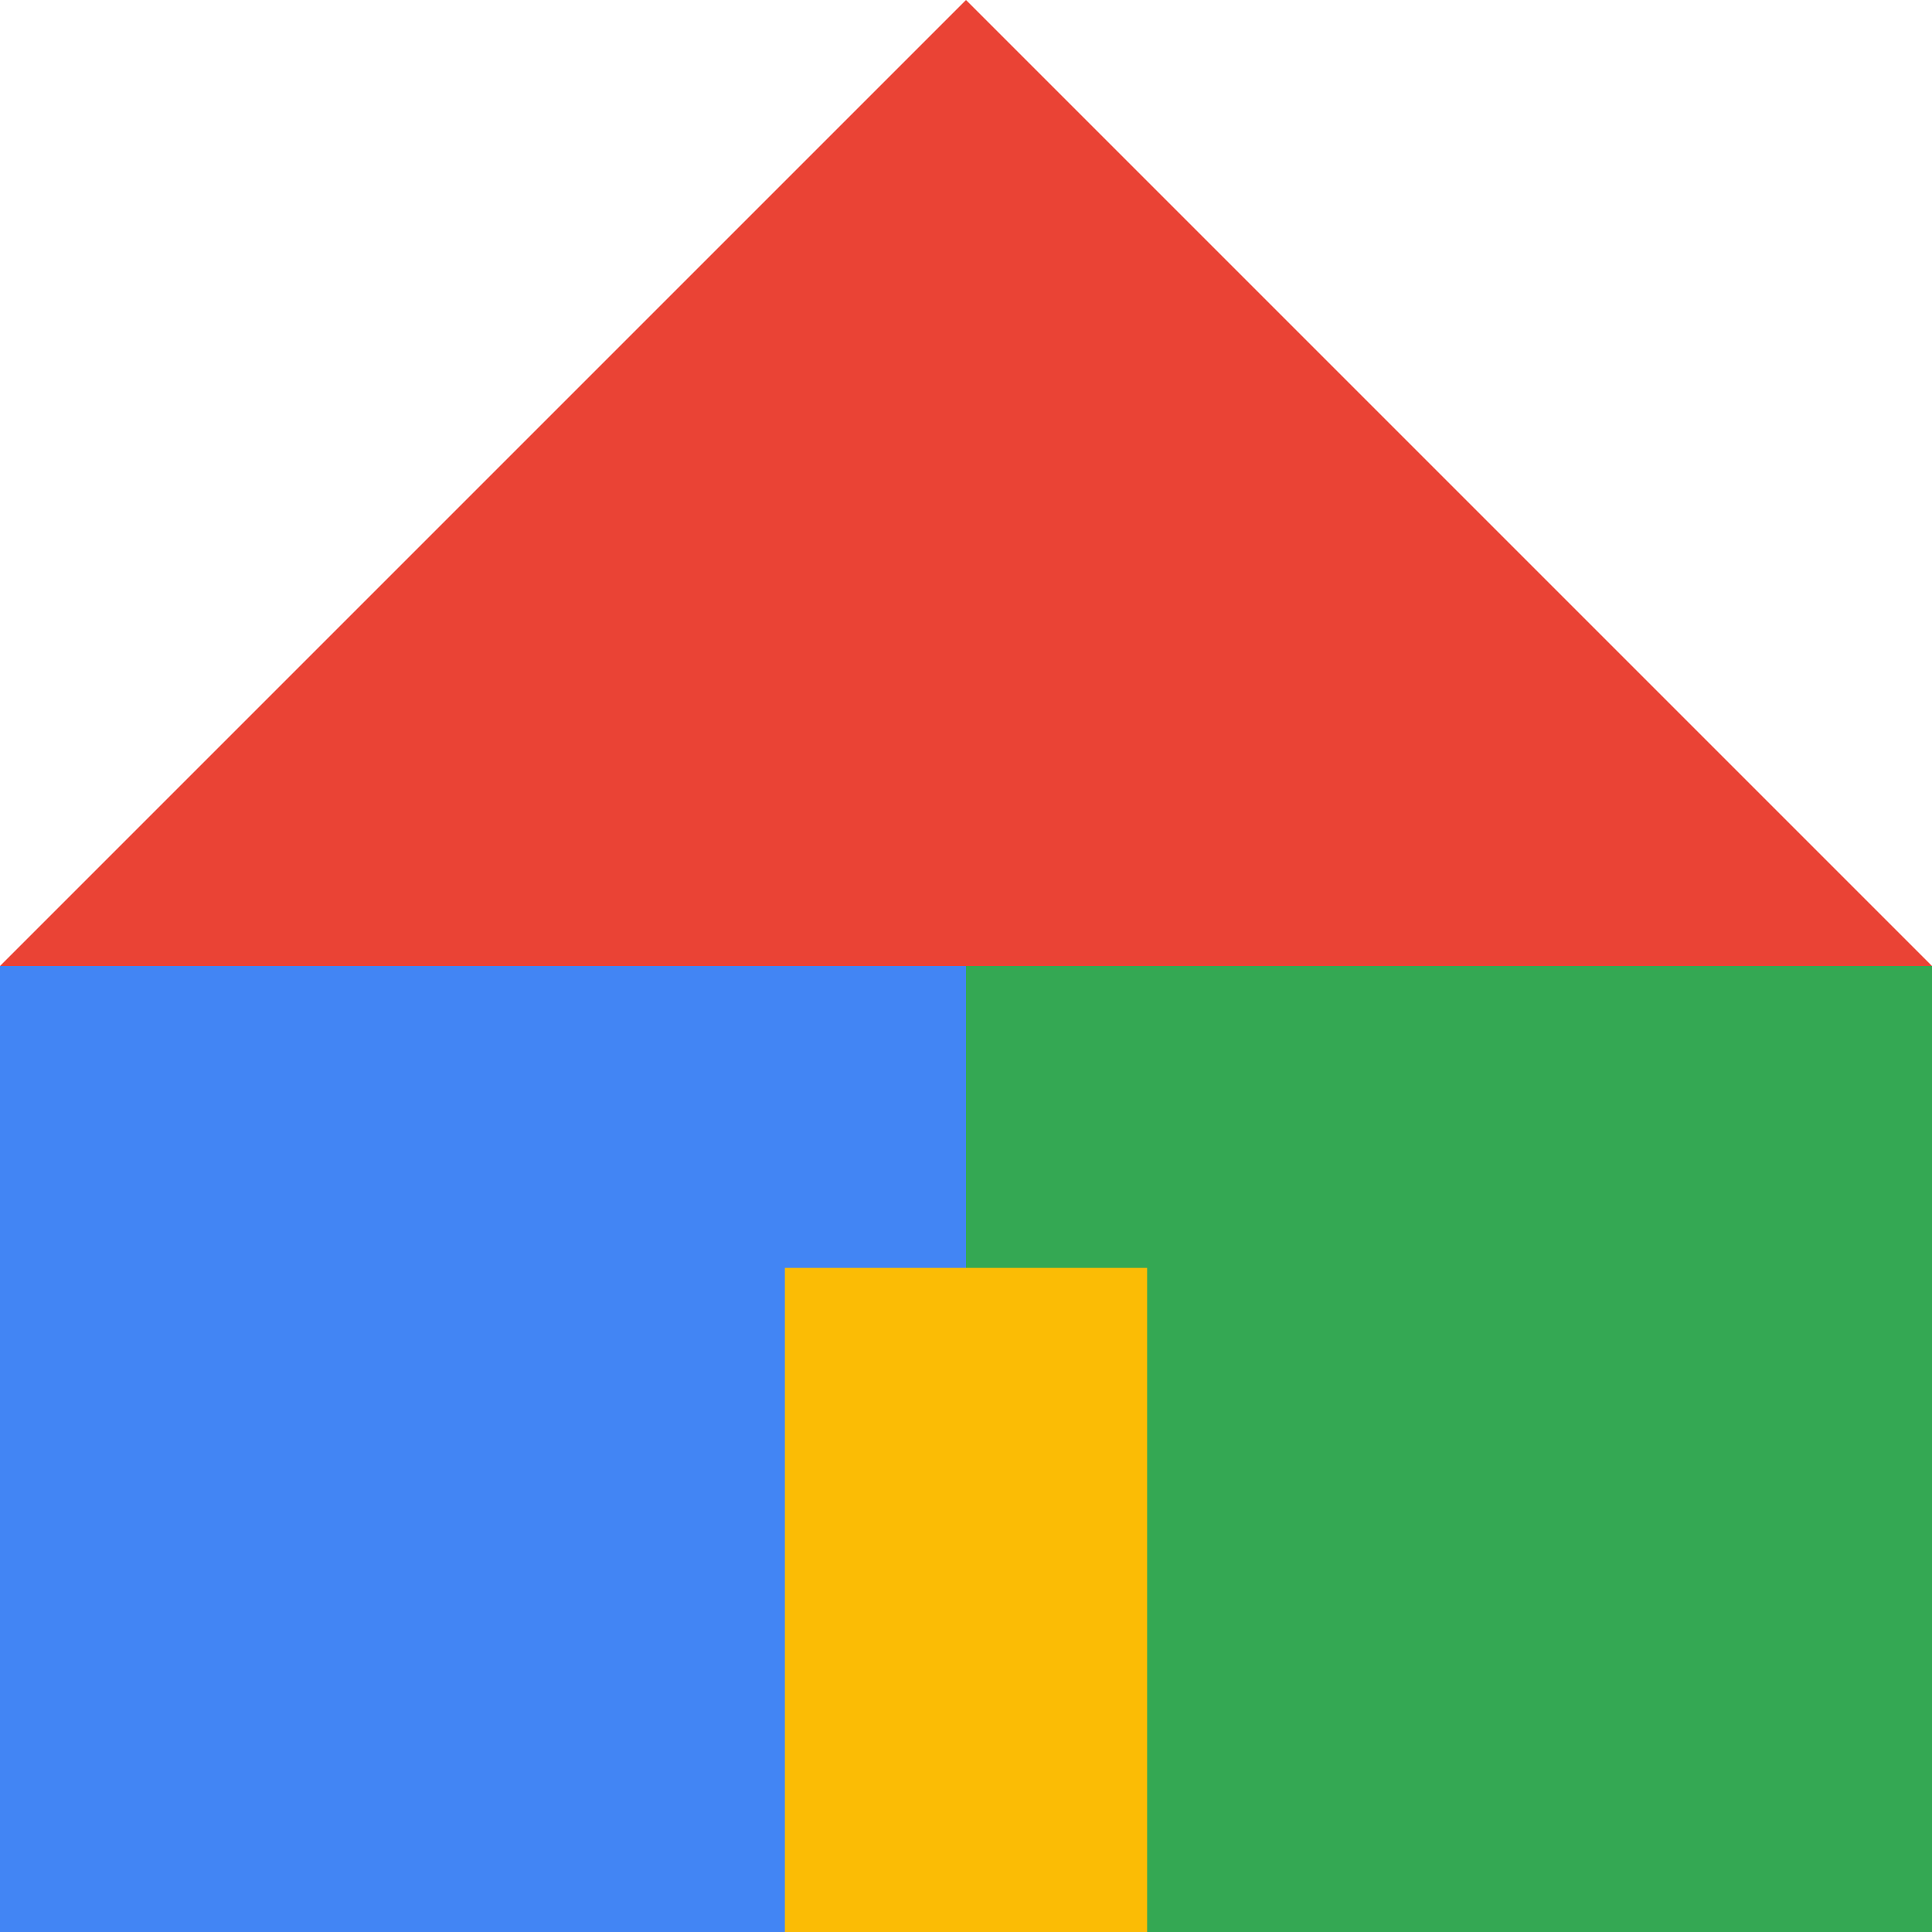
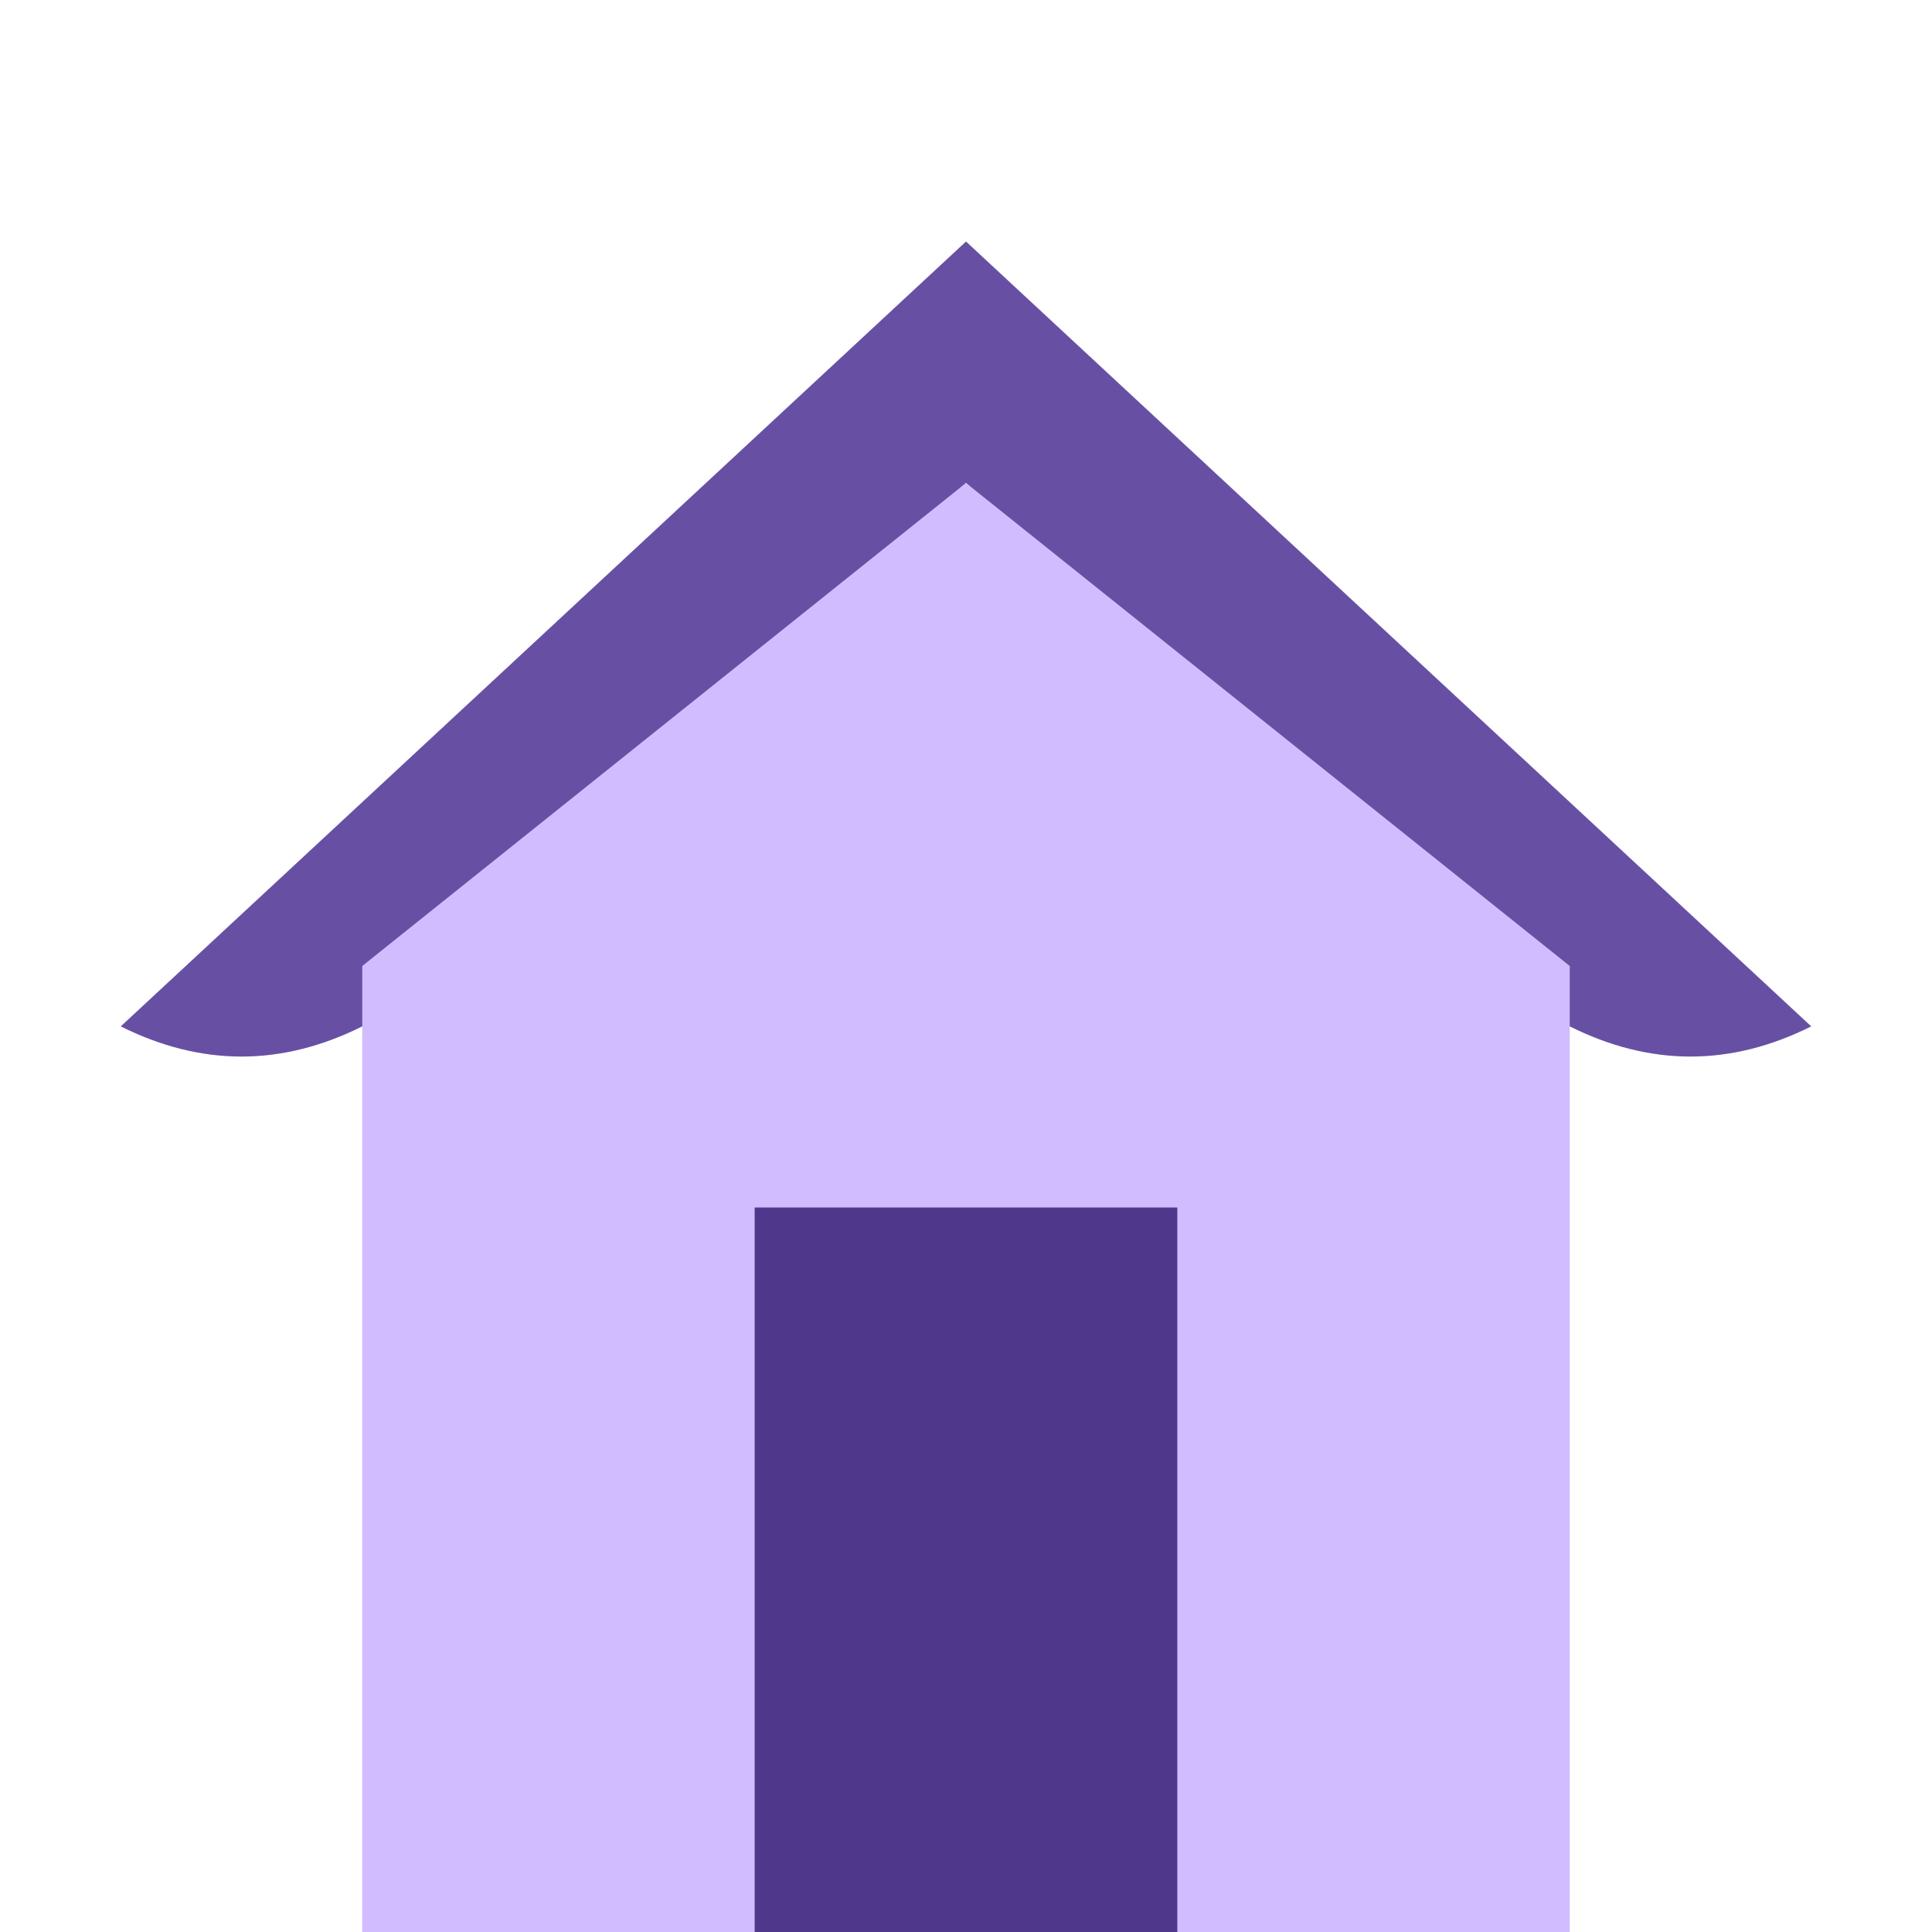
- <svg xmlns="http://www.w3.org/2000/svg" viewBox="0 0 512 512" width="512" height="512">
-   <polygon points="0,256 256,0 512,256" fill="#EA4335" />
-   <rect x="0" y="256" width="256" height="256" fill="#4285F4" />
-   <rect x="256" y="256" width="256" height="256" fill="#34A853" />
-   <rect x="208" y="336" width="96" height="176" fill="#FBBC05" />
+ <svg xmlns="http://www.w3.org/2000/svg" viewBox="0 0 512 512">
+   <path d="M32 272 L256 64 L480 272 Q448 288 416 272 L256 128 L96 272 Q64 288 32 272 Z" fill="#6750A4" />
+   <path d="M96 256 L256 128 L416 256 V512 H96 Z" fill="#D0BCFF" />
+   <rect x="200" y="320" width="112" height="192" rx="0" fill="#4F378B" />
</svg>
